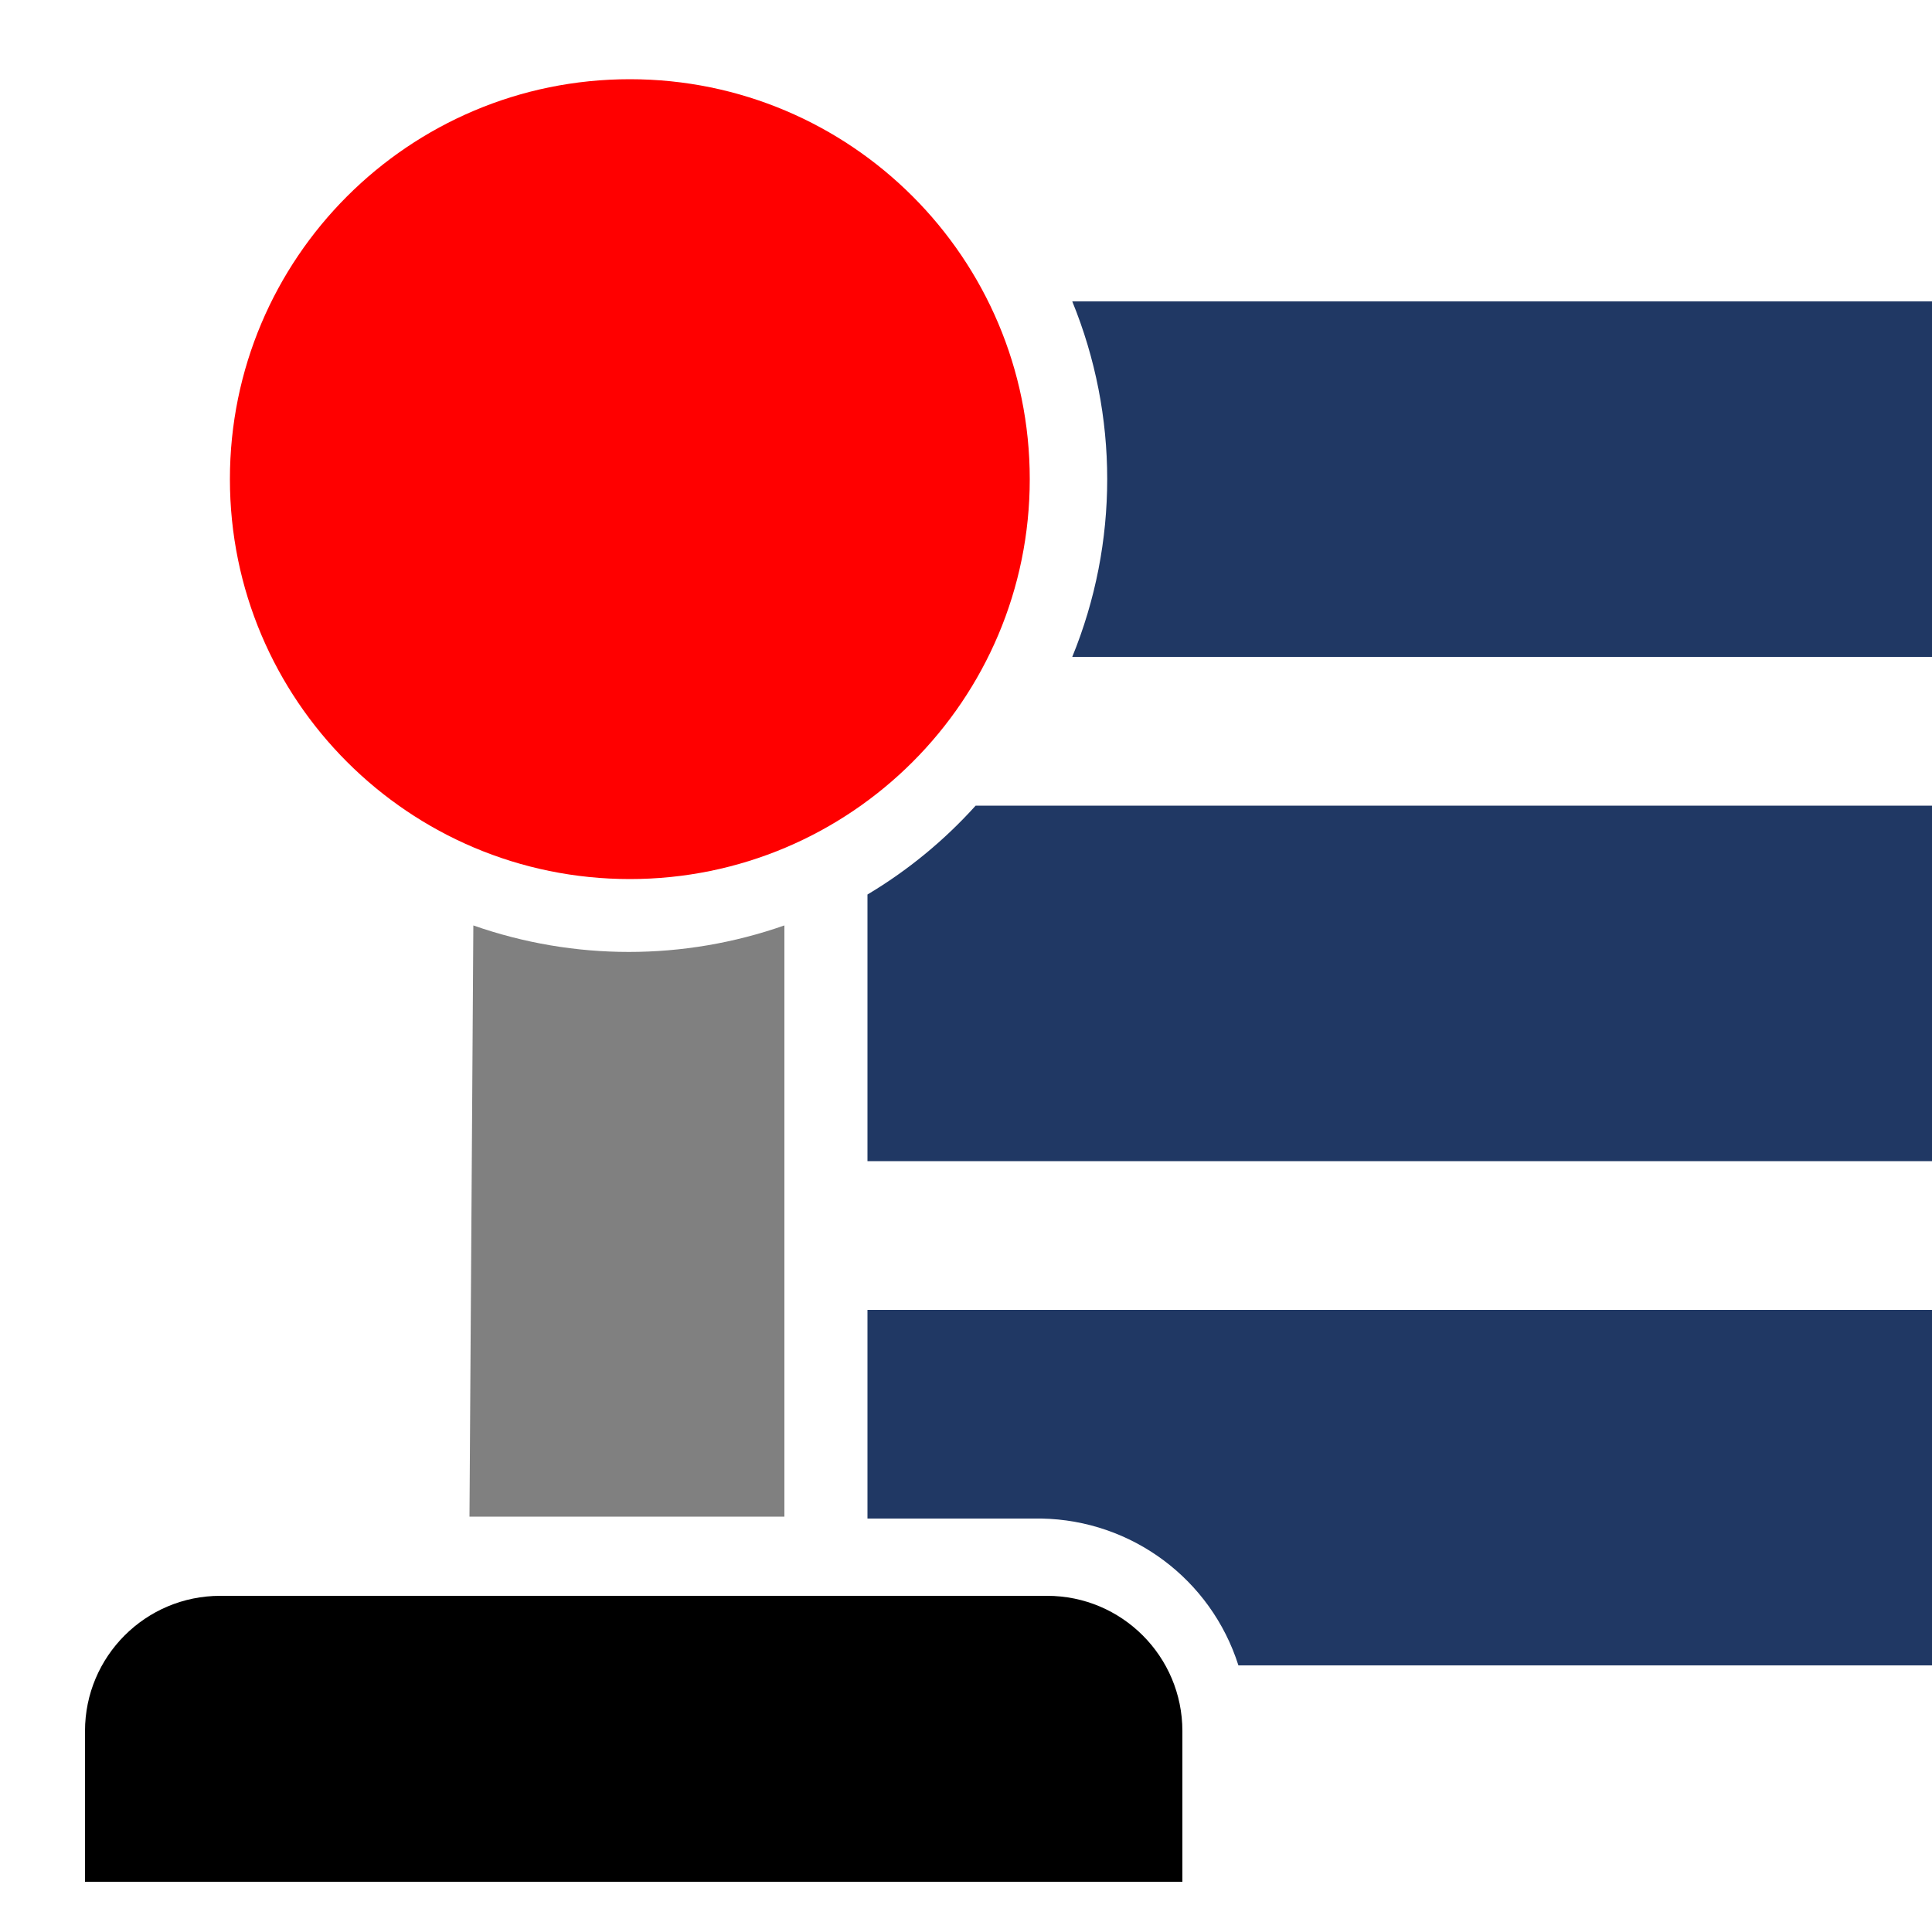
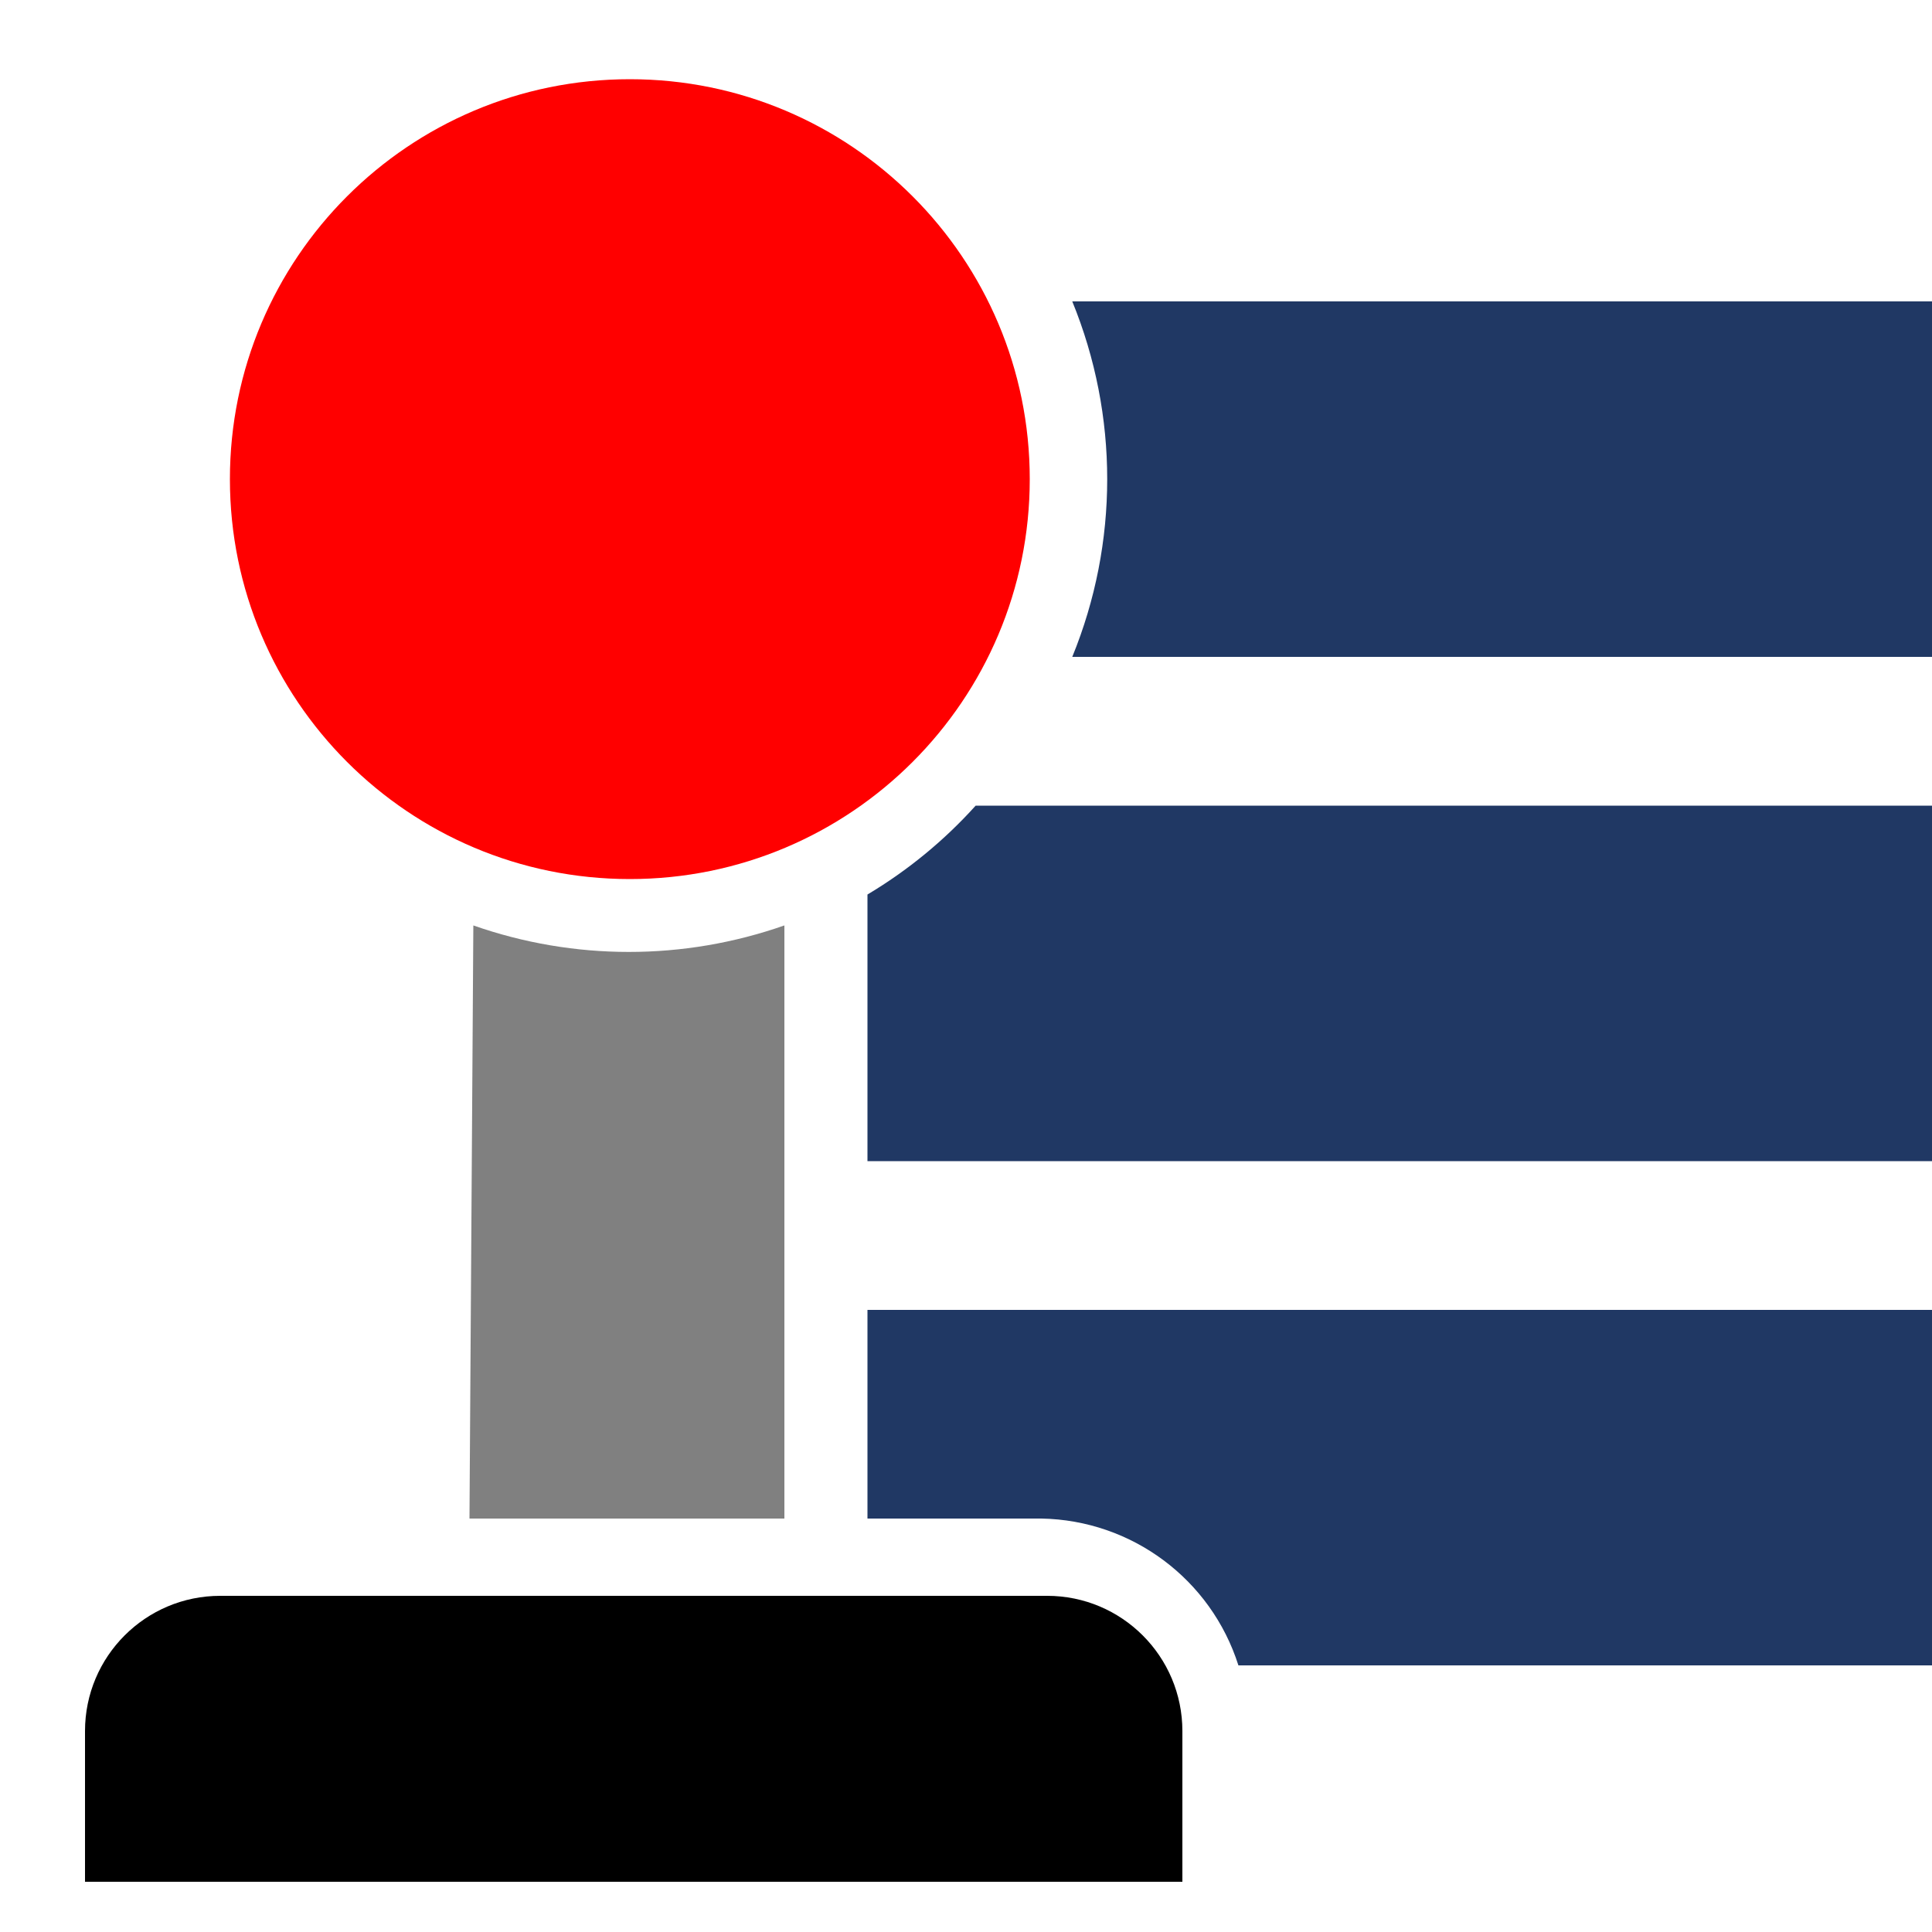
<svg xmlns="http://www.w3.org/2000/svg" version="1.1" baseProfile="full" width="1000" height="1000">
  <circle cx="326" cy="248" r="207" fill="red" />
-   <path d="M245 479             A 243 243, 0, 0, 0, 406 479             L 406 785             L 243 785 Z" fill="grey" />
+   <path d="M245 479             A 243 243, 0, 0, 0, 406 479             L 406 786             L 243 786 Z" fill="grey" />
  <path d="M542 826             A 70 70, 0, 0, 1, 612 896             L 612 974             L 44 974             L 44 896             A 70 70, 0, 0, 1, 114 826" fill="black" />
  <path d="M555 340             A 243 243, 0, 0, 0, 555 156             L 1000 156             L 1000 340" fill="#203864" />
  <path d="M449 463             A 243, 243, 0, 0, 0, 505 417             L 1000 417             L 1000 601             L 449 601" fill="#203864" />
  <path d="M 641 862             A 109 109, 0, 0, 0, 539 786             L 449 786             L 449 678             L 1000 678             L 1000 862" fill="#203864" />
</svg>
